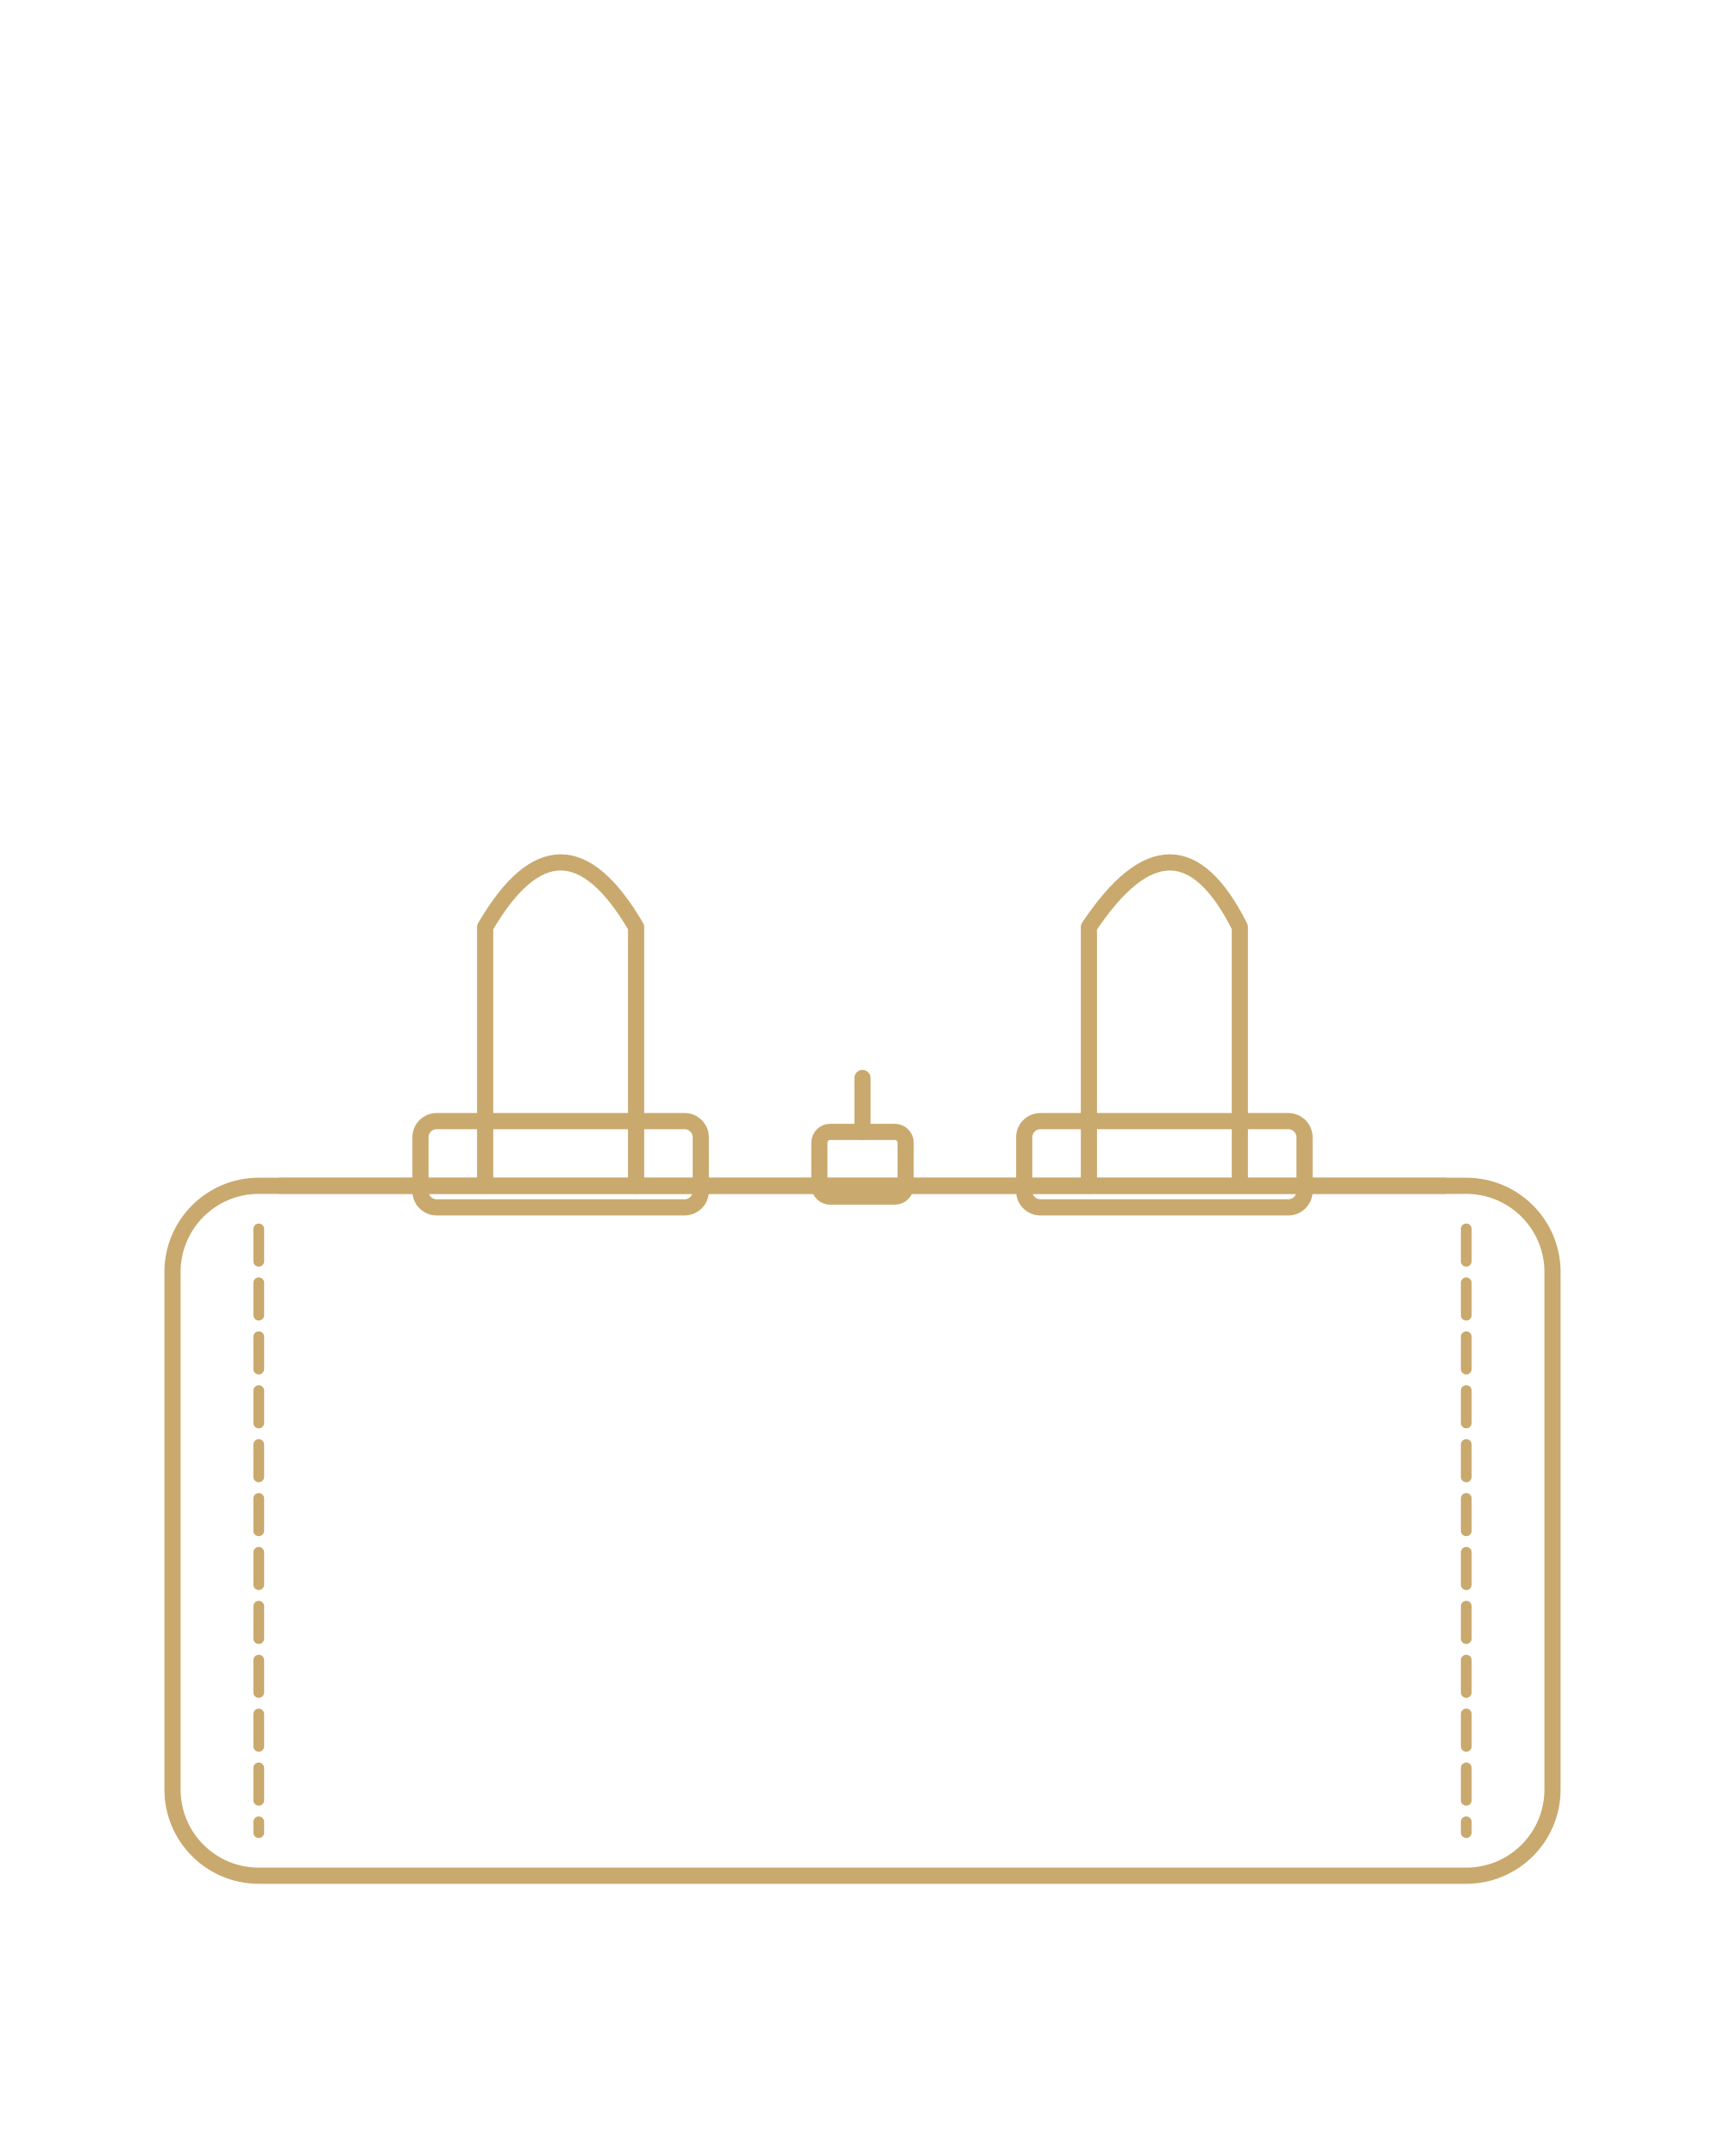
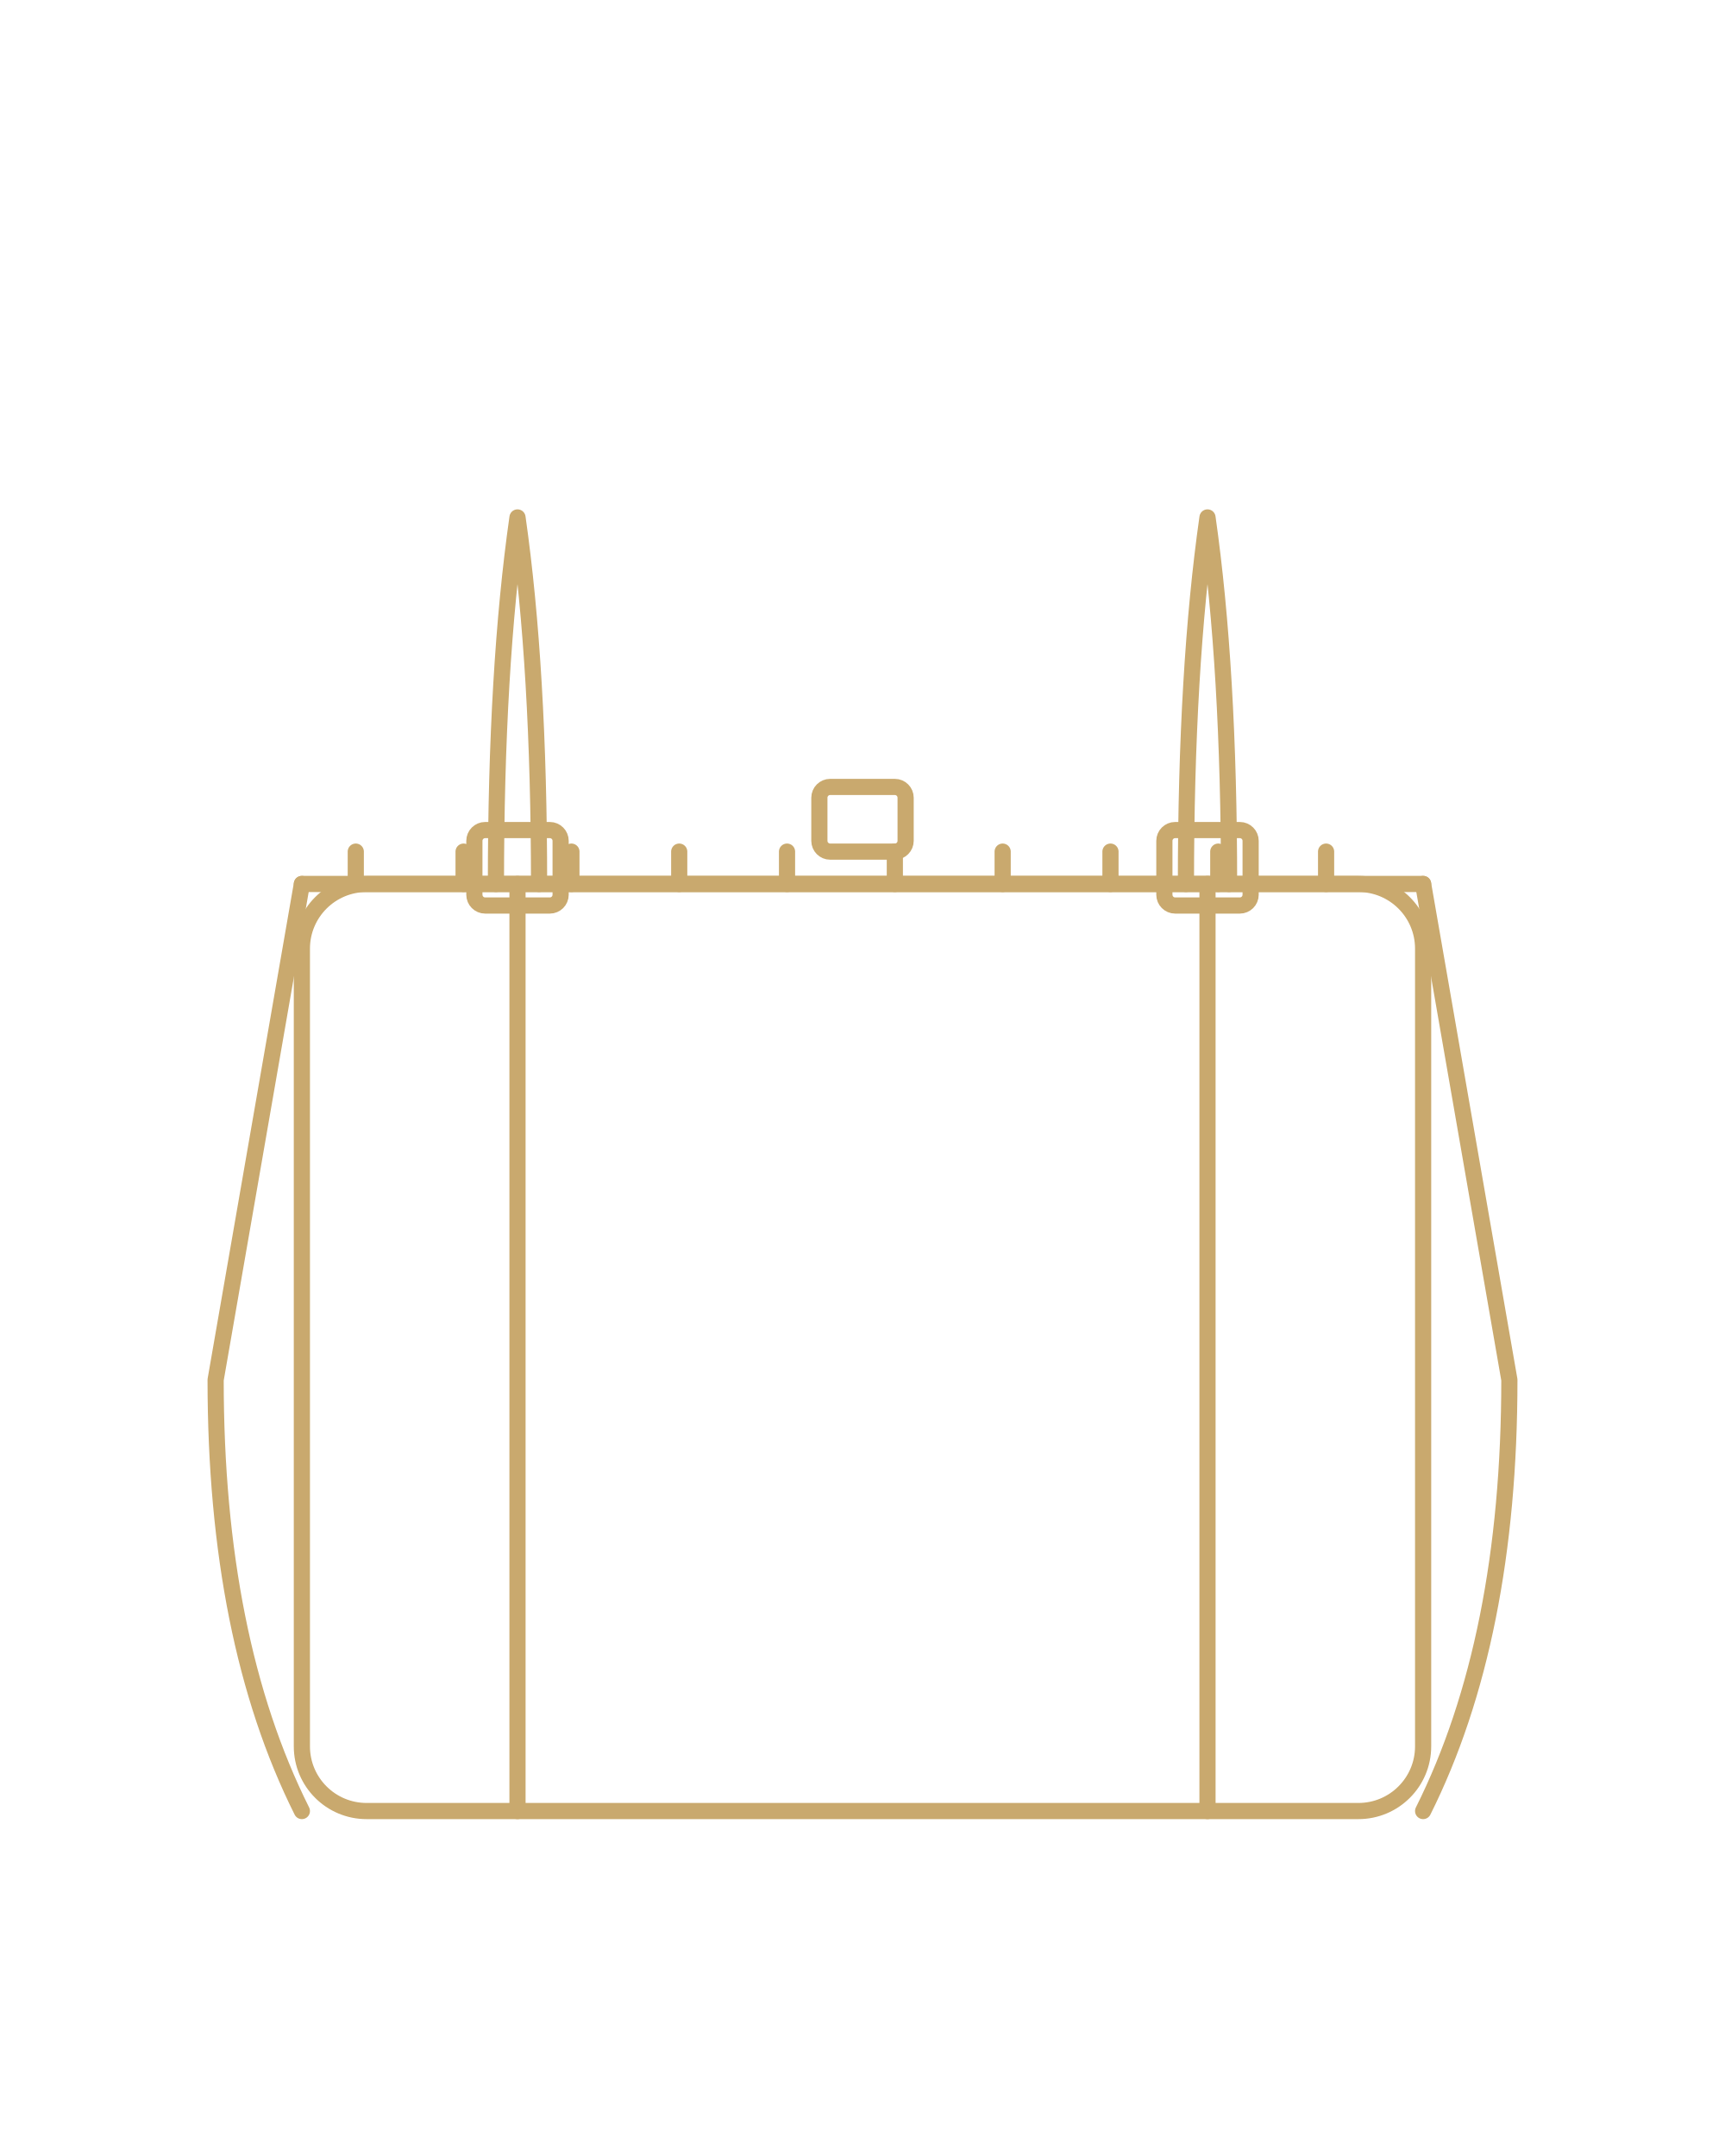
<svg xmlns="http://www.w3.org/2000/svg" viewBox="0 0 160 200" fill="none" stroke="#c9a96e" stroke-width="1.5" stroke-linecap="round" stroke-linejoin="round">
-   <rect x="16" y="110" width="128" height="64" rx="8" />
-   <line x1="26" y1="110" x2="134" y2="110" />
-   <rect x="76" y="105" width="8" height="6" rx="1" />
-   <line x1="80" y1="100" x2="80" y2="105" />
-   <path d="M45,110 L45,86 Q52,74 59,86 L59,110" />
-   <path d="M101,110 L101,86 Q109,74 115,86 L115,110" />
-   <rect x="39" y="104" width="26" height="8" rx="1.5" />
-   <rect x="95" y="104" width="26" height="8" rx="1.5" />
-   <line x1="24" y1="114" x2="24" y2="170" stroke-dasharray="3 2" stroke-width="1" />
-   <line x1="136" y1="114" x2="136" y2="170" stroke-dasharray="3 2" stroke-width="1" />
+   <rect x="28" y="82" width="104" height="86" rx="6" />
+   <path d="M28,82 L20,128 Q20,152 28,168" />
+   <path d="M132,82 L140,128 Q140,152 132,168" />
+   <line x1="28" y1="82" x2="132" y2="82" />
+   <line x1="33" y1="82" x2="33" y2="79" />
+   <line x1="43" y1="82" x2="43" y2="79" />
+   <line x1="53" y1="82" x2="53" y2="79" />
+   <line x1="63" y1="82" x2="63" y2="79" />
+   <line x1="73" y1="82" x2="73" y2="79" />
+   <line x1="83" y1="82" x2="83" y2="79" />
+   <line x1="93" y1="82" x2="93" y2="79" />
+   <line x1="103" y1="82" x2="103" y2="79" />
+   <line x1="113" y1="82" x2="113" y2="79" />
+   <line x1="123" y1="82" x2="123" y2="79" />
+   <rect x="76" y="73" width="8" height="6" rx="1" />
+   <line x1="48" y1="82" x2="48" y2="168" stroke-width="1.5" />
+   <line x1="112" y1="82" x2="112" y2="168" stroke-width="1.5" />
+   <path d="M46,82 Q46,62 48,48 Q50,62 50,82" />
+   <path d="M110,82 Q110,62 112,48 Q114,62 114,82" />
+   <rect x="44" y="77" width="8" height="7" rx="1" />
+   <rect x="108" y="77" width="8" height="7" rx="1" />
</svg>
